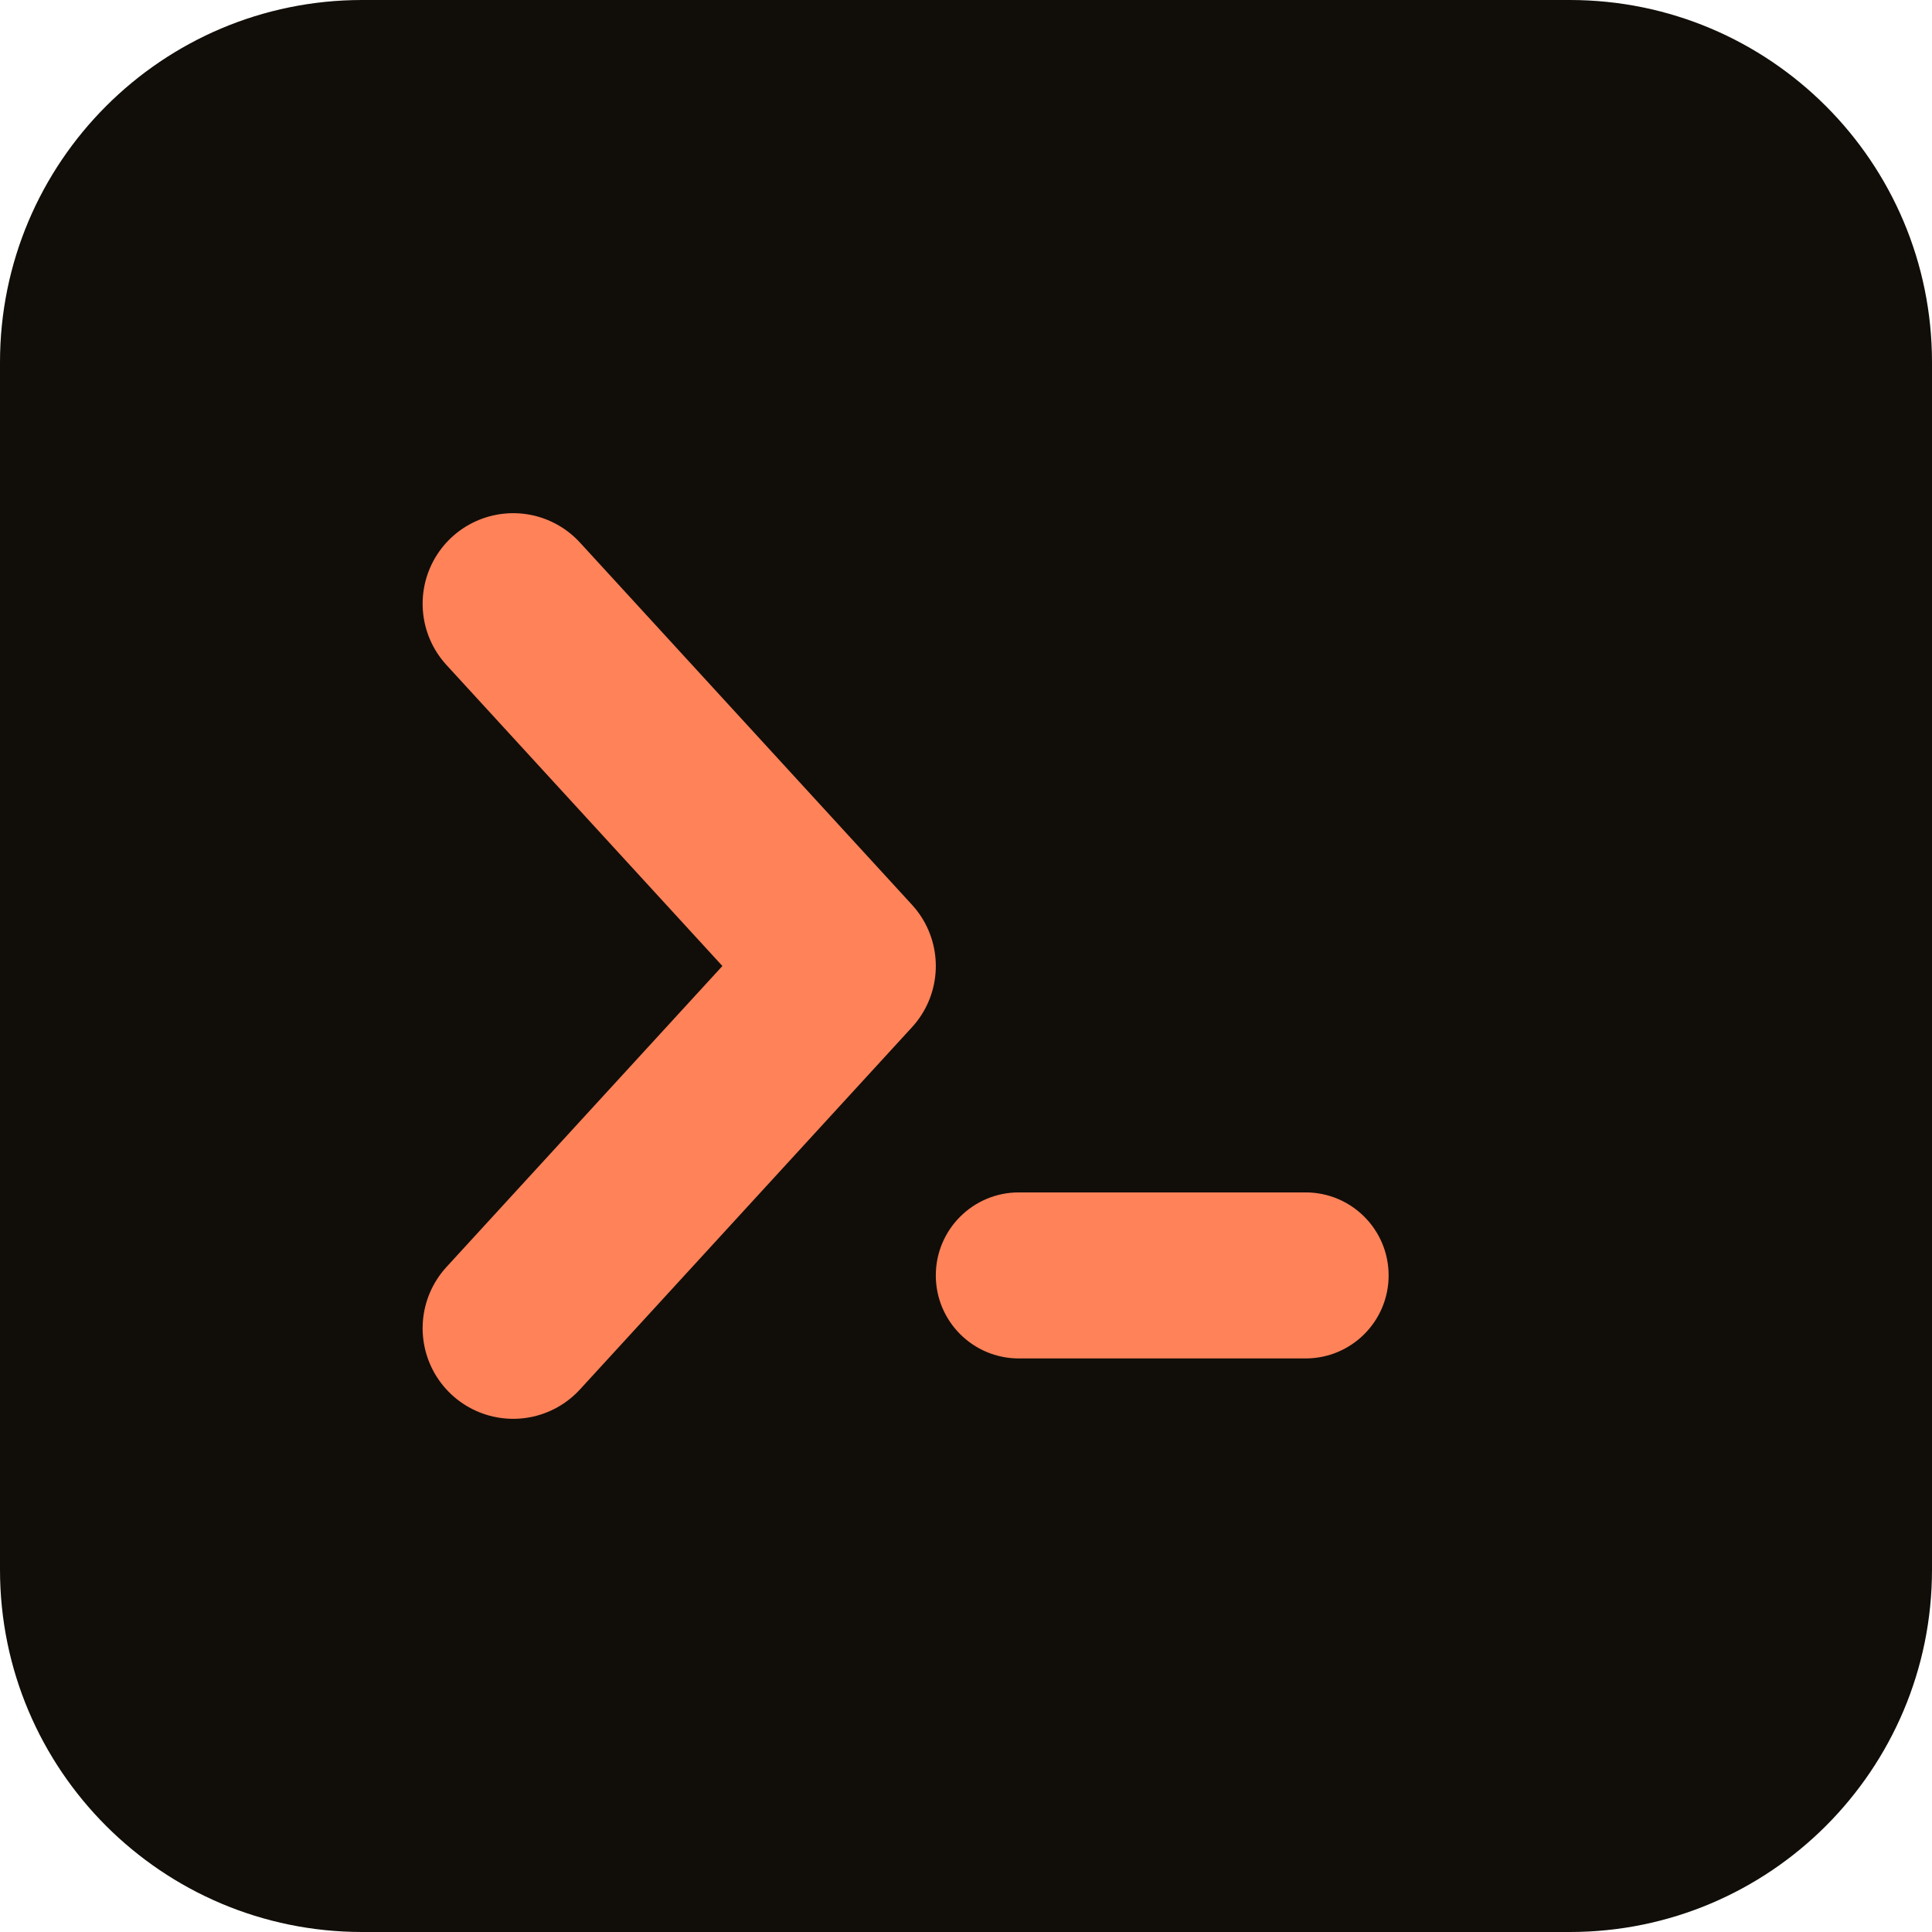
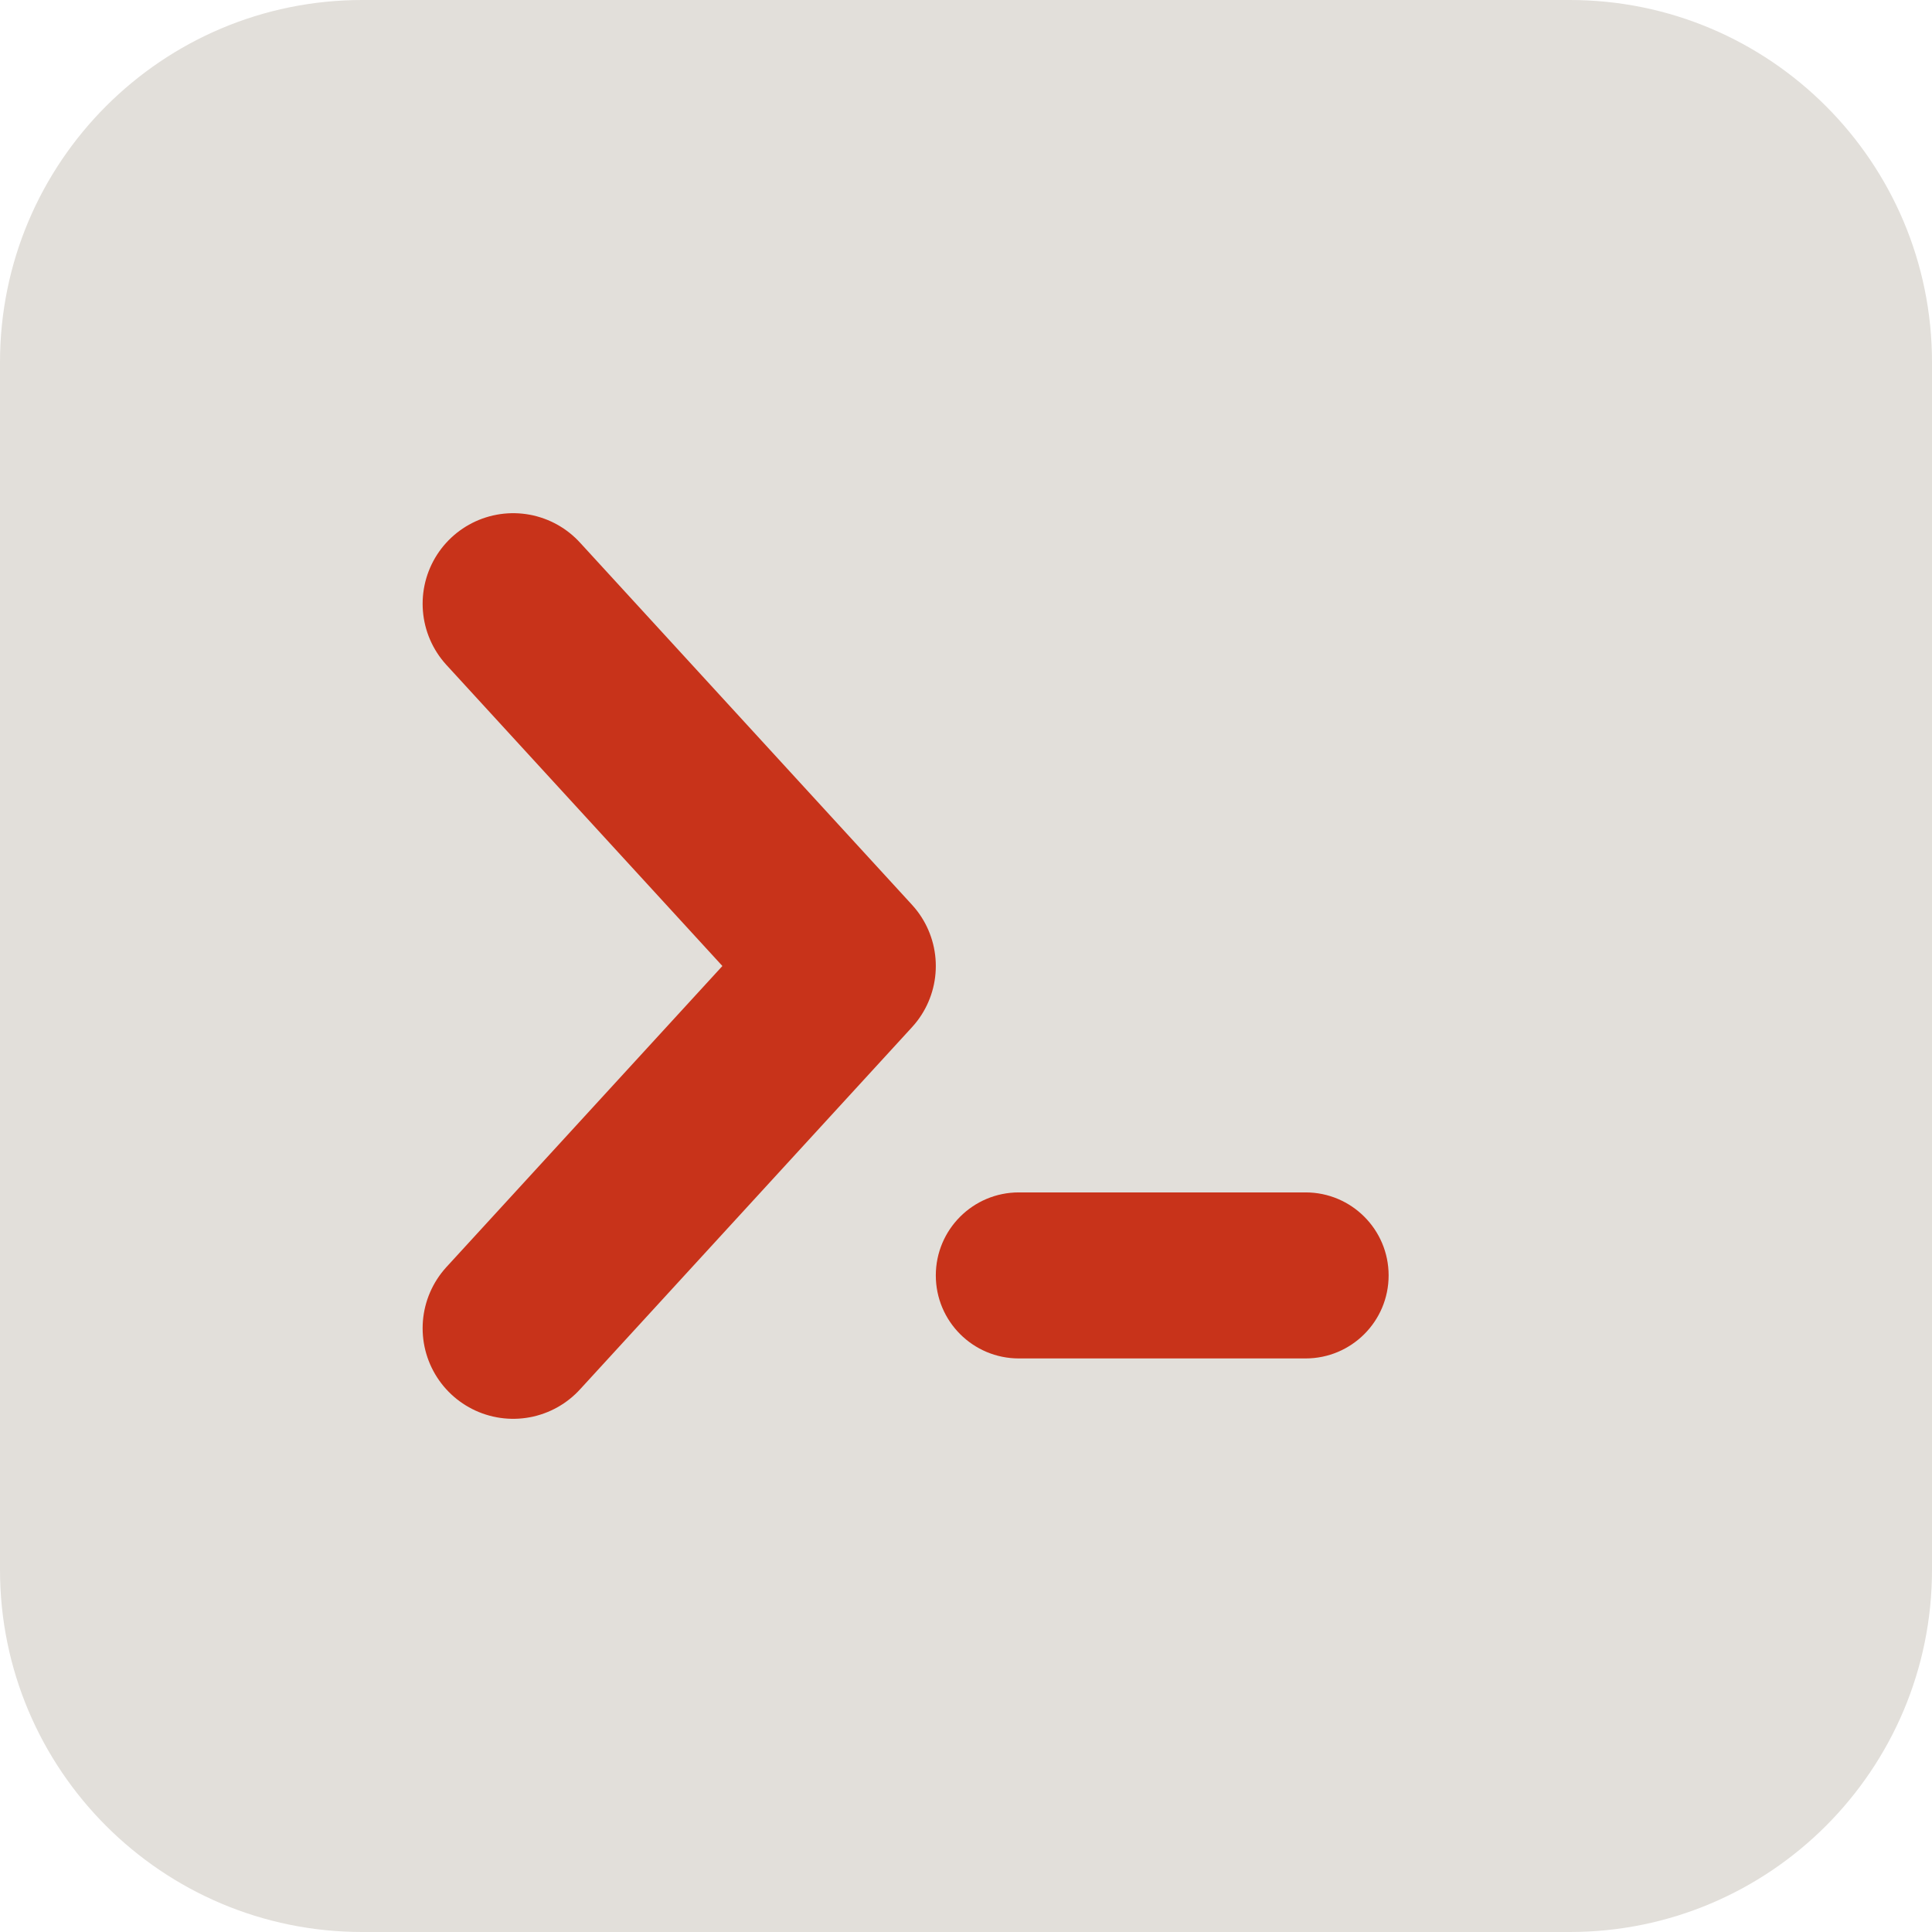
<svg xmlns="http://www.w3.org/2000/svg" viewBox="0 0 128 128" fill="none">
-   <rect width="128" height="128" rx="24" fill="#110e09" />
-   <path d="M34 40 L56 64 L34 88" fill="none" stroke="#ff8259" stroke-width="12" stroke-linecap="round" stroke-linejoin="round" />
-   <rect x="62" y="79" width="30" height="11" rx="5.5" fill="#ff8259" />
+   <style>
+         .tile { fill: #e2dfda; }
+         .mark { fill: #c8331a; stroke: #c8331a; }
+         @media (prefers-color-scheme: dark) {
+             .tile { fill: #110e09; }
+             .mark { fill: #ff8259; stroke: #ff8259; }
+         }
+     </style>
+   <rect class="tile" width="128" height="128" rx="24" />
+   <path class="mark" d="M34 40 L56 64 L34 88" fill="none" stroke-width="12" stroke-linecap="round" stroke-linejoin="round" style="fill: none" />
+   <rect class="mark" x="62" y="79" width="30" height="11" rx="5.5" stroke="none" style="stroke: none" />
</svg>
